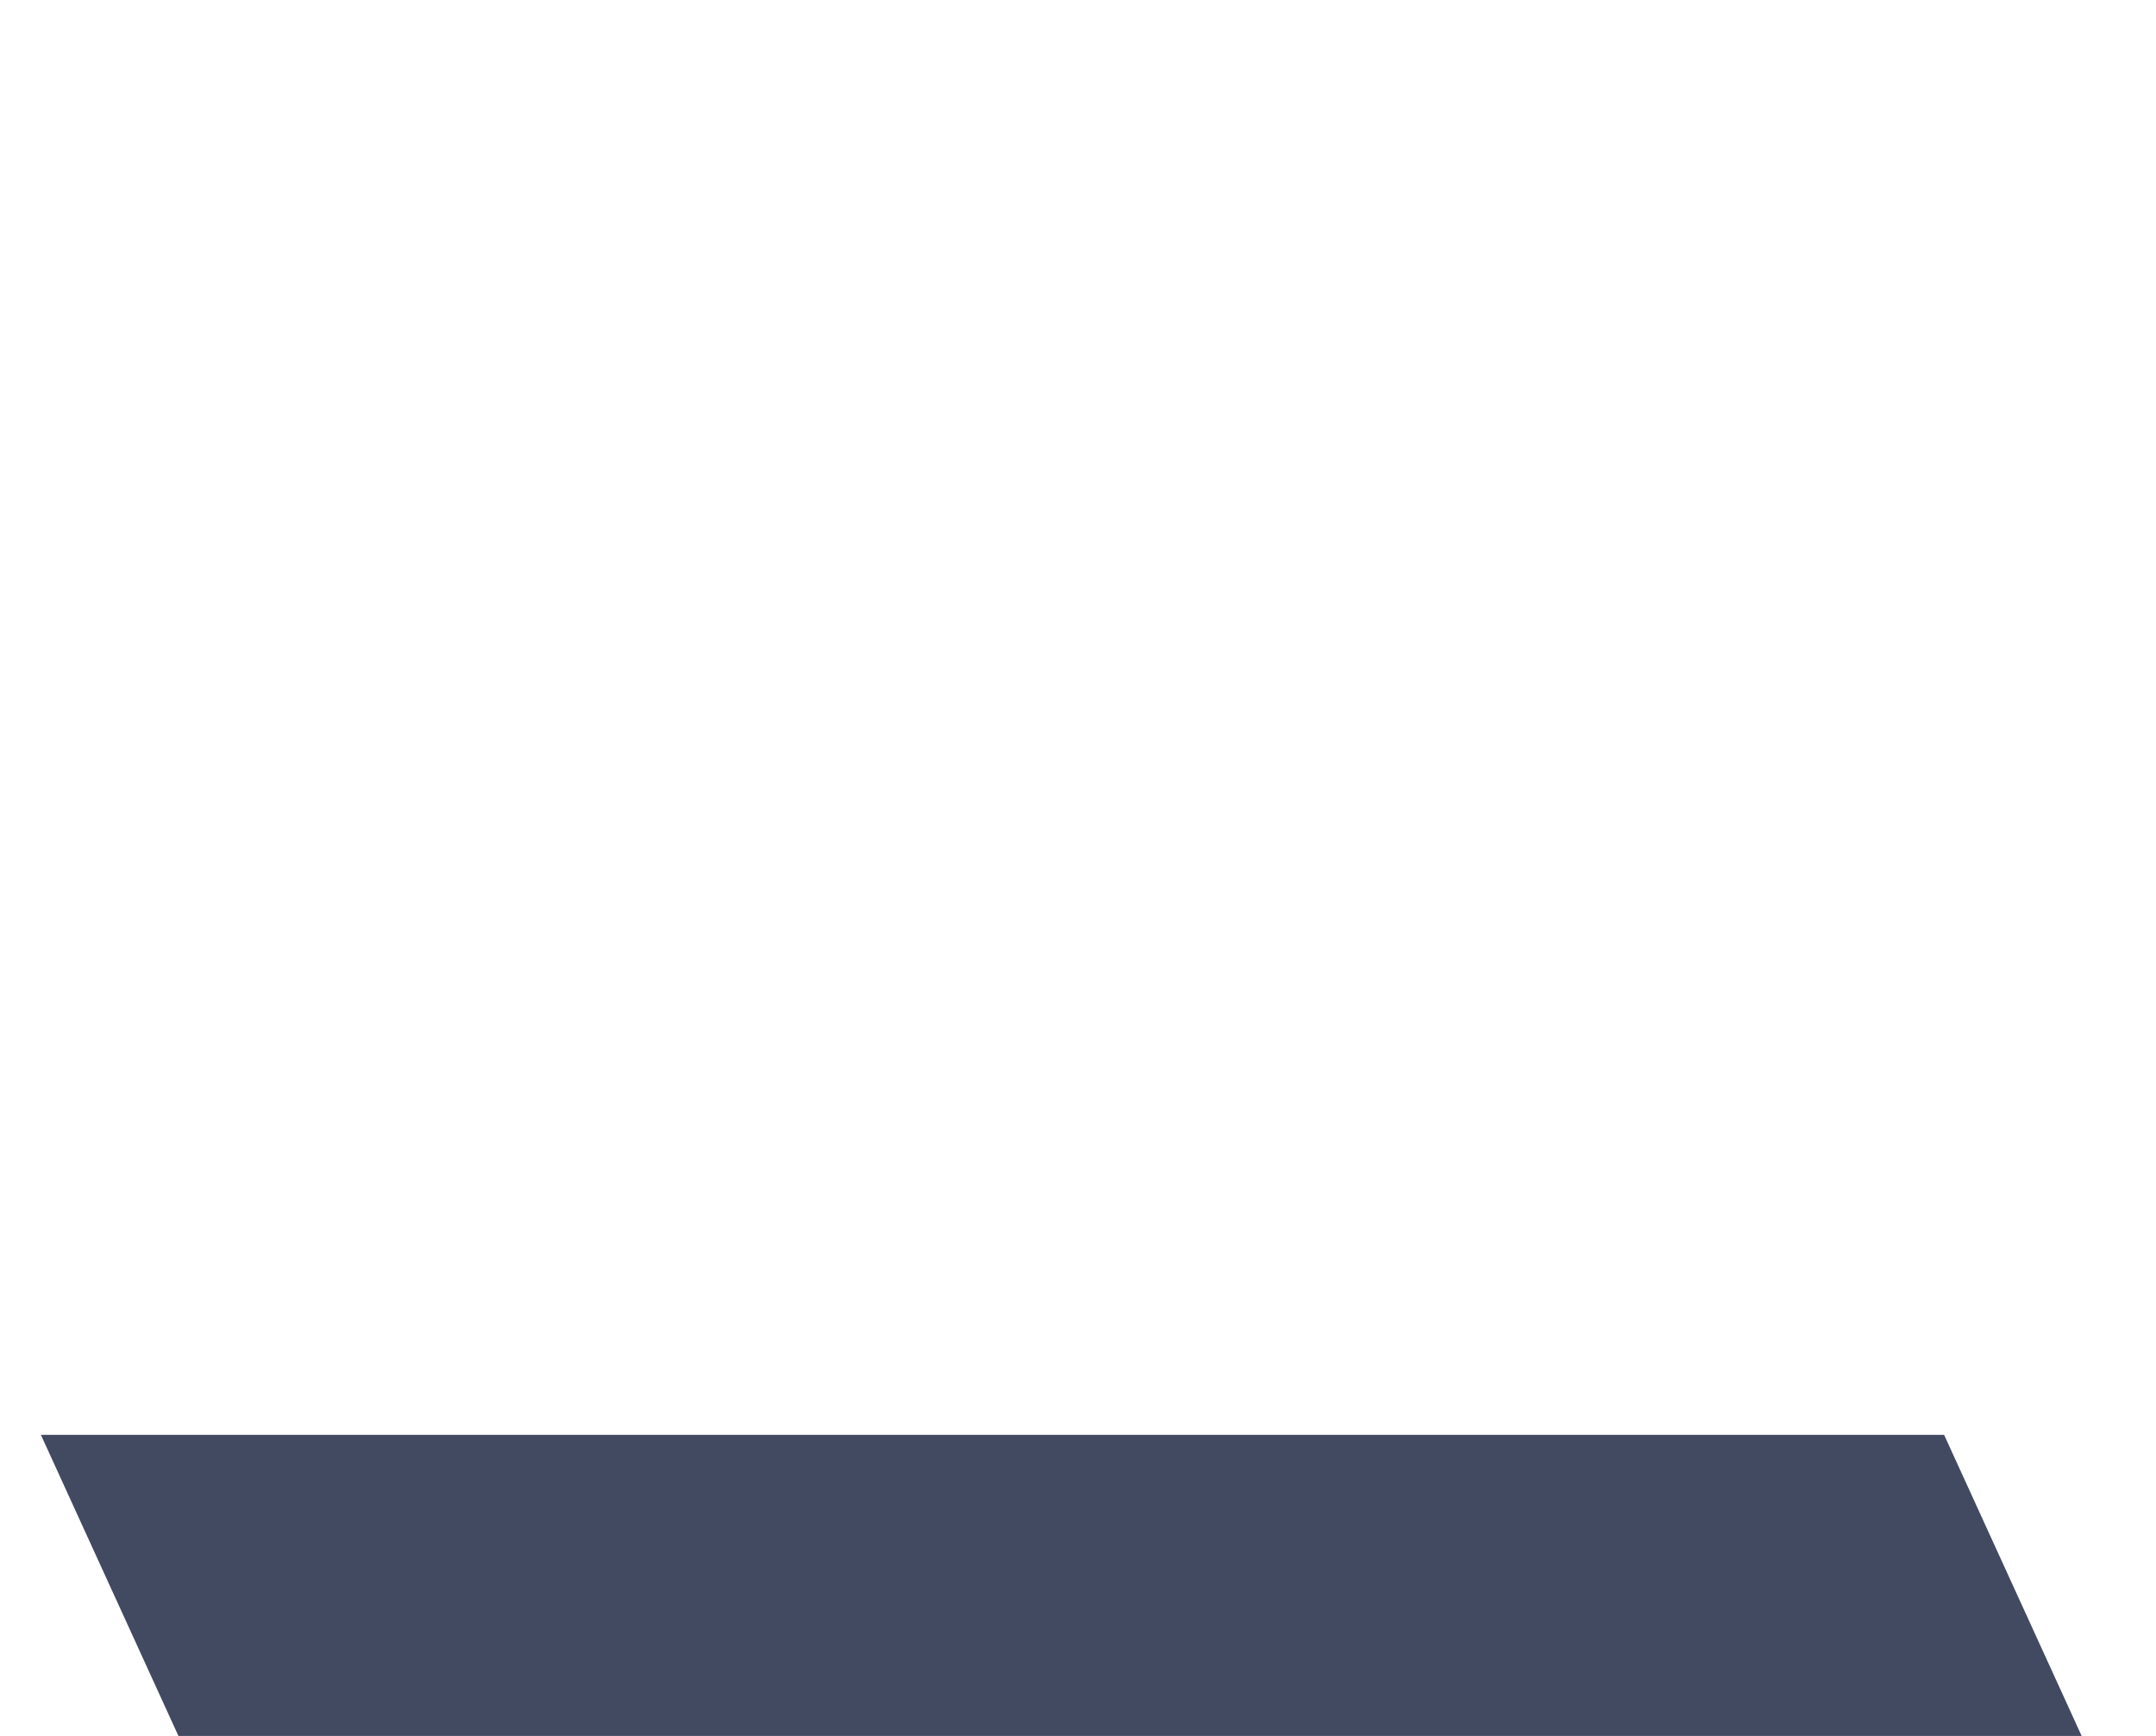
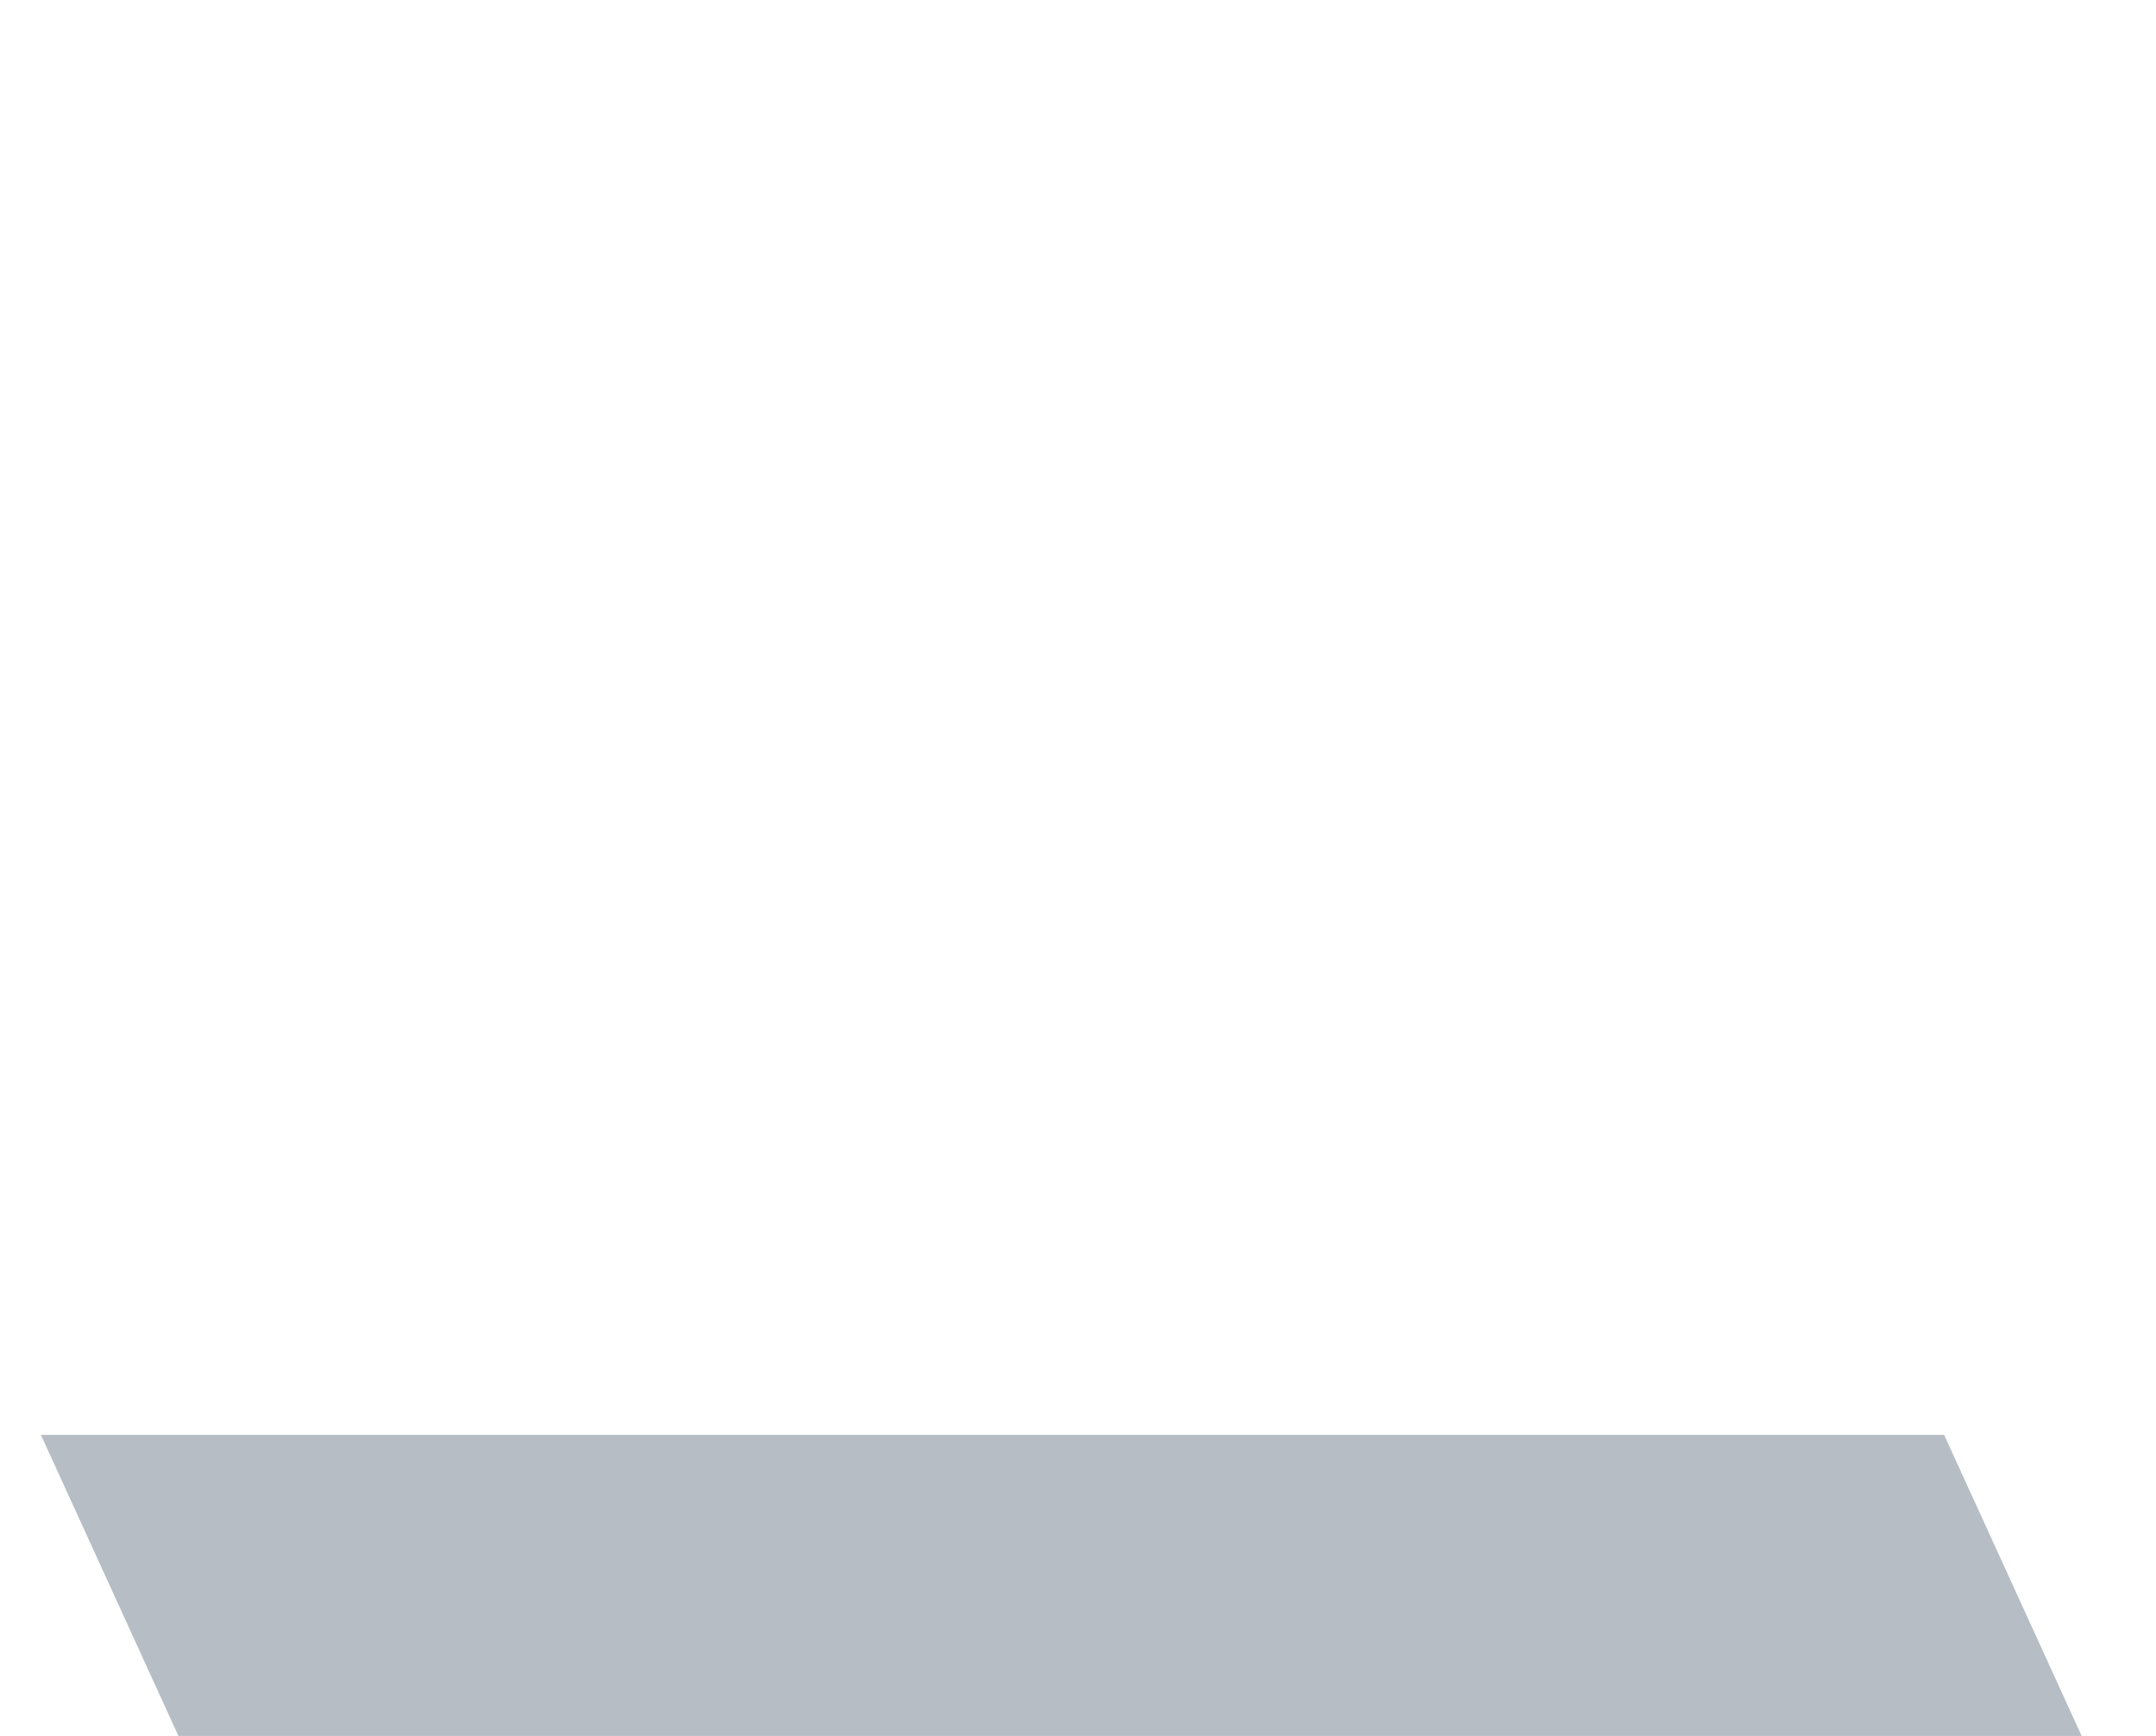
<svg xmlns="http://www.w3.org/2000/svg" version="1.1" id="Layer_1" x="0px" y="0px" viewBox="0 0 58 46.7" style="enable-background:new 0 0 58 46.7;" xml:space="preserve">
  <style type="text/css">
	.st0{display:none;fill:#424A61;}
- 	.st1{fill:#424A61;}
+ 	.st1{fill:#B6BDC5;}
</style>
  <polygon class="st0" points="83.6,46.7 104.5,0 95.6,0 74.7,46.7 " />
  <polygon class="st1" points="4.8,46.7 56,46.7 52.3,38.6 1.1,38.6 " />
</svg>
